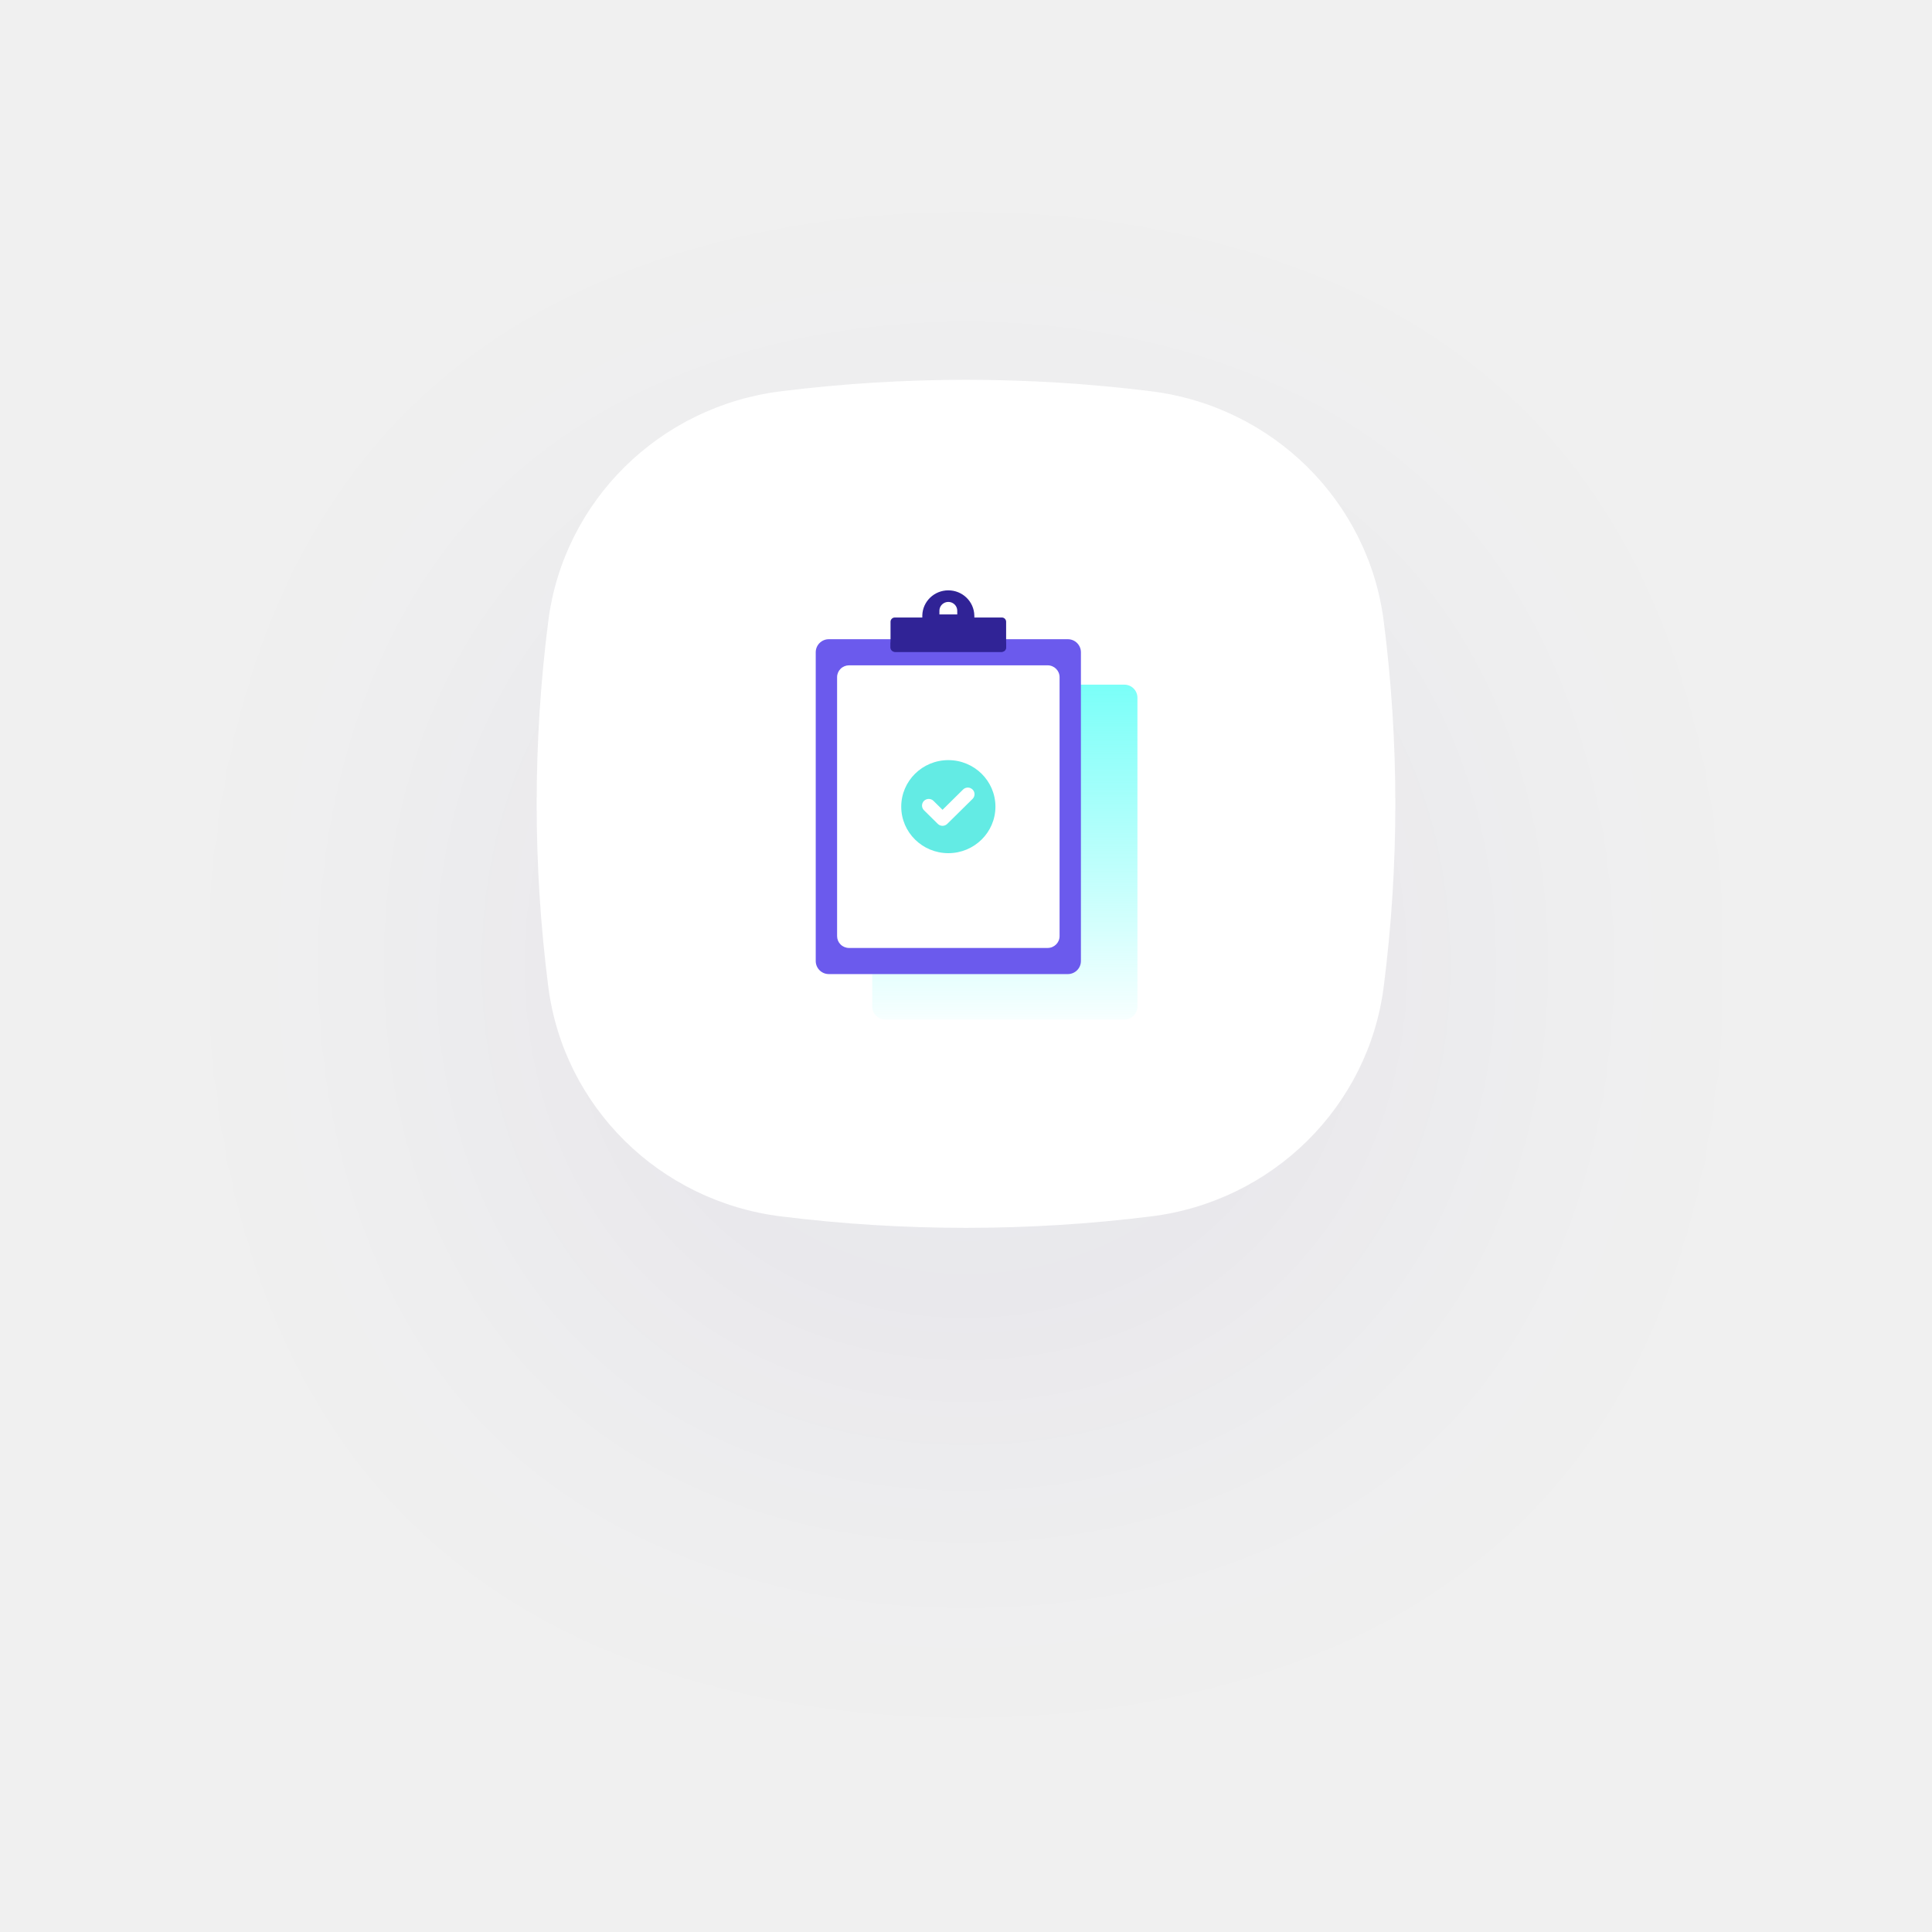
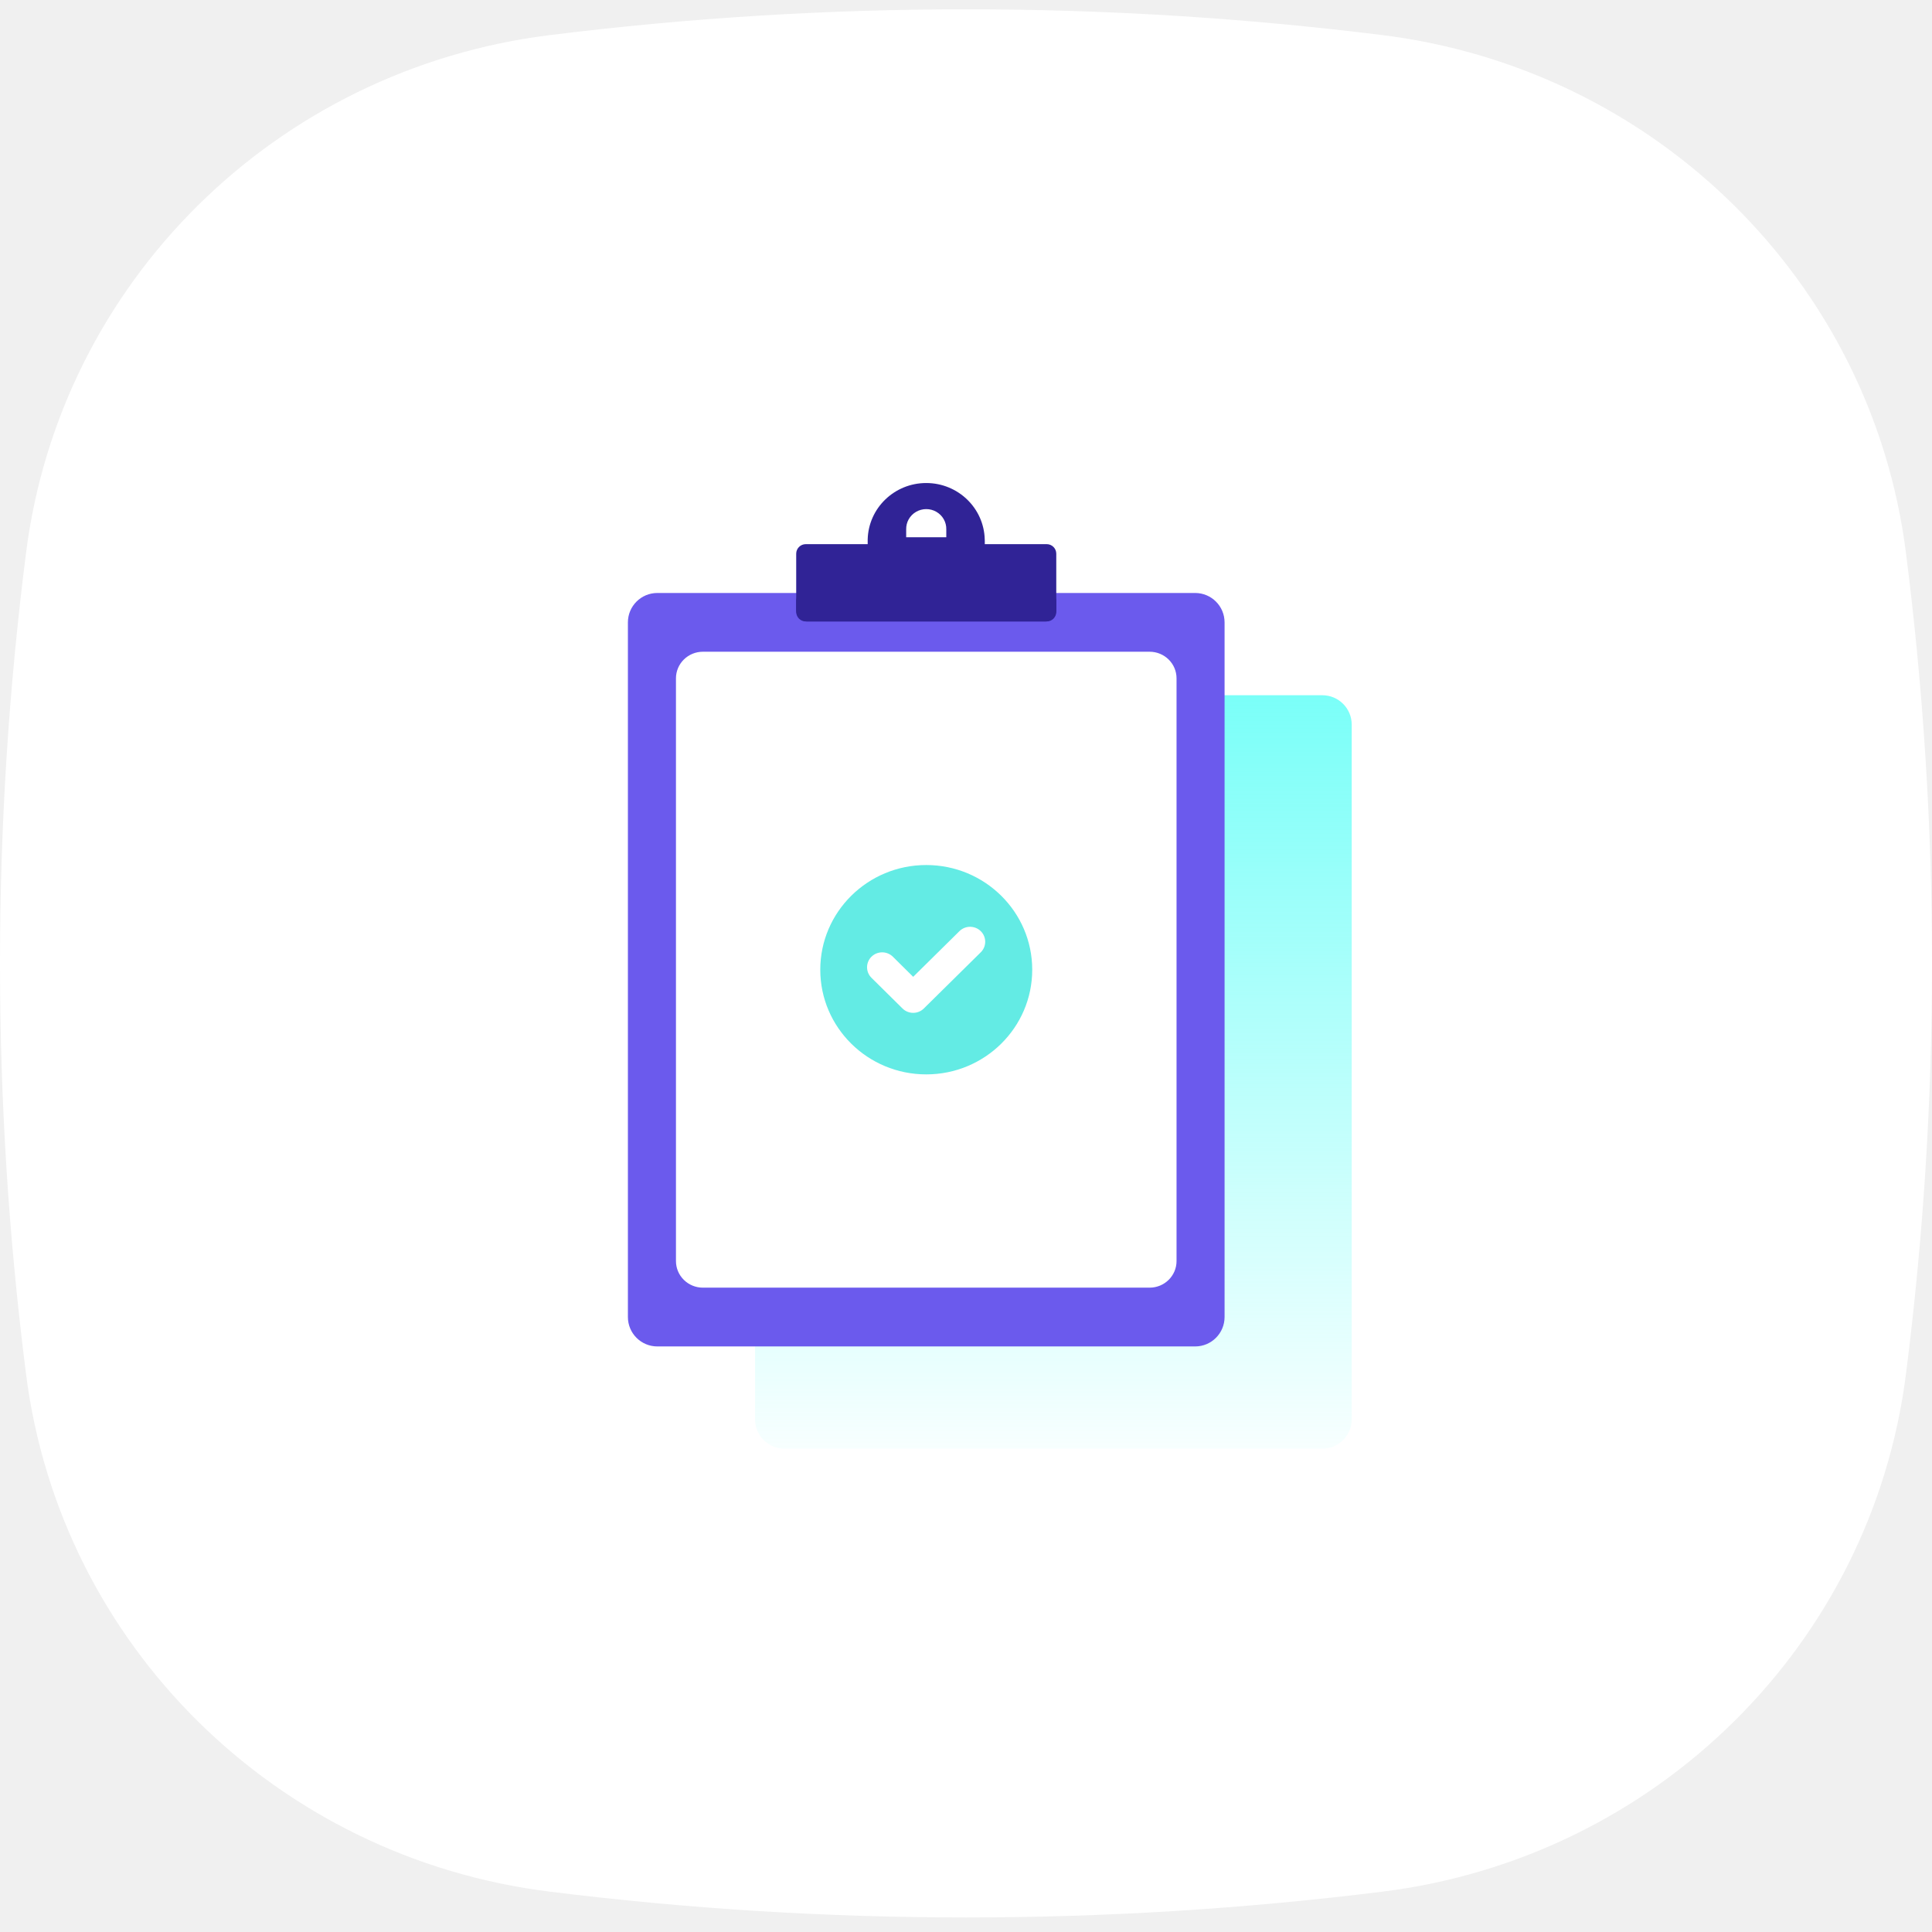
- <svg xmlns="http://www.w3.org/2000/svg" width="180" height="180" viewBox="0 0 180 180" fill="none">
-   <g filter="url(#filter0_d)">
-     <path fill-rule="evenodd" clip-rule="evenodd" d="M72.78 36.452C84.218 35.03 95.792 35.03 107.23 36.452C118.57 37.859 127.5 46.683 128.92 57.884C130.36 69.181 130.36 80.612 128.92 91.909C127.496 103.106 118.567 111.925 107.23 113.331C95.792 114.753 84.218 114.753 72.78 113.331C61.439 111.929 52.505 103.109 51.08 91.909C49.64 80.612 49.64 69.181 51.08 57.884C52.501 46.68 61.436 37.855 72.78 36.452Z" fill="white" />
-     <rect x="81.265" y="63.788" width="24.707" height="31.199" rx="1.218" fill="url(#paint0_linear)" />
-     <rect x="76" y="59.554" width="24.707" height="31.199" rx="1.218" fill="#6B5AED" />
-     <path d="M97.603 61.987H79.104C78.808 61.987 78.525 62.103 78.316 62.31C78.107 62.516 77.99 62.796 77.99 63.088V87.218C77.99 87.51 78.107 87.79 78.316 87.996C78.525 88.203 78.808 88.319 79.104 88.319H97.603C98.219 88.319 98.718 87.826 98.718 87.218V63.088C98.718 62.48 98.219 61.987 97.603 61.987Z" fill="white" />
-     <path fill-rule="evenodd" clip-rule="evenodd" d="M88.352 55.001C89.67 55.001 90.746 56.04 90.775 57.341C90.778 57.359 90.778 57.377 90.778 57.395V58.344H85.929V57.395V57.341C85.959 56.04 87.035 55.001 88.352 55.001ZM87.933 56.194C87.673 56.344 87.516 56.622 87.523 56.92V57.246H89.184V56.92C89.191 56.622 89.034 56.344 88.775 56.194C88.515 56.043 88.193 56.043 87.933 56.194Z" fill="#302396" />
-     <path d="M82.969 57.928C82.969 57.709 83.147 57.532 83.365 57.532H93.342C93.561 57.532 93.738 57.709 93.738 57.928V60.337C93.738 60.556 93.561 60.733 93.342 60.733H83.365C83.147 60.733 82.969 60.556 82.969 60.337V57.928Z" fill="#302396" />
-     <path d="M93.271 60.161H83.437C83.178 60.161 82.969 59.954 82.969 59.699V60.273C82.969 60.528 83.178 60.734 83.437 60.735H93.271C93.529 60.734 93.738 60.528 93.738 60.273V59.698C93.738 59.821 93.689 59.938 93.602 60.025C93.514 60.112 93.395 60.161 93.271 60.161Z" fill="#302396" />
-     <path d="M88.354 79.488C90.777 79.488 92.742 77.548 92.742 75.154C92.742 72.76 90.777 70.819 88.354 70.819C85.931 70.819 83.966 72.76 83.966 75.154C83.966 77.548 85.931 79.488 88.354 79.488Z" fill="#63EBE4" />
-     <path d="M87.813 76.94C87.647 76.94 87.488 76.875 87.371 76.759L86.086 75.49C85.842 75.248 85.842 74.857 86.086 74.615C86.331 74.374 86.727 74.374 86.971 74.615L87.813 75.448L89.737 73.548C89.983 73.316 90.371 73.32 90.612 73.558C90.853 73.796 90.857 74.18 90.621 74.423L88.254 76.759C88.137 76.875 87.978 76.94 87.813 76.94Z" fill="white" />
-   </g>
+ <svg xmlns="http://www.w3.org/2000/svg" width="80" height="80" viewBox="0 0 80 80" fill="none">
+   <path fill-rule="evenodd" clip-rule="evenodd" d="M22.78 1.452C34.218 0.03 45.792 0.03 57.23 1.452C68.57 2.859 77.501 11.683 78.92 22.884C80.36 34.181 80.36 45.612 78.92 56.909C77.496 68.106 68.567 76.925 57.23 78.331C45.792 79.753 34.218 79.753 22.78 78.331C11.439 76.929 2.505 68.109 1.08 56.909C-0.36 45.612 -0.36 34.181 1.08 22.884C2.501 11.68 11.436 2.855 22.78 1.452Z" fill="white" />
+   <rect x="31.265" y="28.788" width="24.707" height="31.199" rx="1.218" fill="url(#paint0_linear)" />
+   <rect x="26" y="24.554" width="24.707" height="31.199" rx="1.218" fill="#6B5AED" />
+   <path d="M47.603 26.987H29.104C28.808 26.987 28.525 27.103 28.316 27.31C28.107 27.516 27.99 27.796 27.99 28.088V52.218C27.99 52.51 28.107 52.79 28.316 52.996C28.525 53.203 28.808 53.319 29.104 53.319H47.603C48.219 53.319 48.718 52.826 48.718 52.218V28.088C48.718 27.48 48.219 26.987 47.603 26.987Z" fill="white" />
+   <path fill-rule="evenodd" clip-rule="evenodd" d="M38.352 20.001C39.67 20.001 40.746 21.04 40.776 22.341C40.778 22.359 40.778 22.377 40.778 22.395V23.344H35.929V22.395V22.341C35.959 21.04 37.035 20.001 38.352 20.001ZM37.933 21.194C37.673 21.344 37.516 21.622 37.523 21.92V22.246H39.184V21.92C39.191 21.622 39.034 21.344 38.775 21.194C38.515 21.043 38.193 21.043 37.933 21.194Z" fill="#302396" />
+   <path d="M32.969 22.928C32.969 22.709 33.147 22.532 33.365 22.532H43.342C43.561 22.532 43.738 22.709 43.738 22.928V25.337C43.738 25.556 43.561 25.733 43.342 25.733H33.365C33.147 25.733 32.969 25.556 32.969 25.337V22.928Z" fill="#302396" />
+   <path d="M43.271 25.161H33.437C33.178 25.161 32.969 24.954 32.969 24.699V25.273C32.969 25.528 33.178 25.735 33.437 25.735H43.271C43.529 25.735 43.738 25.528 43.738 25.273V24.698C43.738 24.821 43.689 24.939 43.602 25.025C43.514 25.112 43.395 25.161 43.271 25.161Z" fill="#302396" />
+   <path d="M38.354 44.488C40.777 44.488 42.742 42.548 42.742 40.154C42.742 37.76 40.777 35.819 38.354 35.819C35.931 35.819 33.966 37.76 33.966 40.154C33.966 42.548 35.931 44.488 38.354 44.488Z" fill="#63EBE4" />
+   <path d="M37.813 41.94C37.647 41.94 37.488 41.875 37.371 41.759L36.086 40.489C35.842 40.248 35.842 39.857 36.086 39.615C36.331 39.374 36.727 39.374 36.971 39.615L37.813 40.448L39.737 38.548C39.983 38.316 40.371 38.32 40.612 38.558C40.853 38.796 40.857 39.18 40.621 39.423L38.254 41.759C38.137 41.875 37.978 41.94 37.813 41.94Z" fill="white" />
  <defs>
-     <filter id="filter0_d" x="0" y="0.385" width="180" height="179.012" filterUnits="userSpaceOnUse" color-interpolation-filters="sRGB">
-       <feFlood flood-opacity="0" result="BackgroundImageFix" />
-       <feColorMatrix in="SourceAlpha" type="matrix" values="0 0 0 0 0 0 0 0 0 0 0 0 0 0 0 0 0 0 127 0" />
-       <feOffset dy="15" />
-       <feGaussianBlur stdDeviation="25" />
-       <feColorMatrix type="matrix" values="0 0 0 0 0.11 0 0 0 0 0.059 0 0 0 0 0.49 0 0 0 0.05 0" />
-       <feBlend mode="normal" in2="BackgroundImageFix" result="effect1_dropShadow" />
-       <feBlend mode="normal" in="SourceGraphic" in2="effect1_dropShadow" result="shape" />
-     </filter>
-     <linearGradient id="paint0_linear" x1="109.775" y1="96.527" x2="109.775" y2="55.726" gradientUnits="userSpaceOnUse">
+     <linearGradient id="paint0_linear" x1="59.775" y1="61.527" x2="59.775" y2="20.726" gradientUnits="userSpaceOnUse">
      <stop stop-color="#5AFFF7" stop-opacity="0.01" />
      <stop offset="1" stop-color="#5AFFF7" />
    </linearGradient>
  </defs>
</svg>
